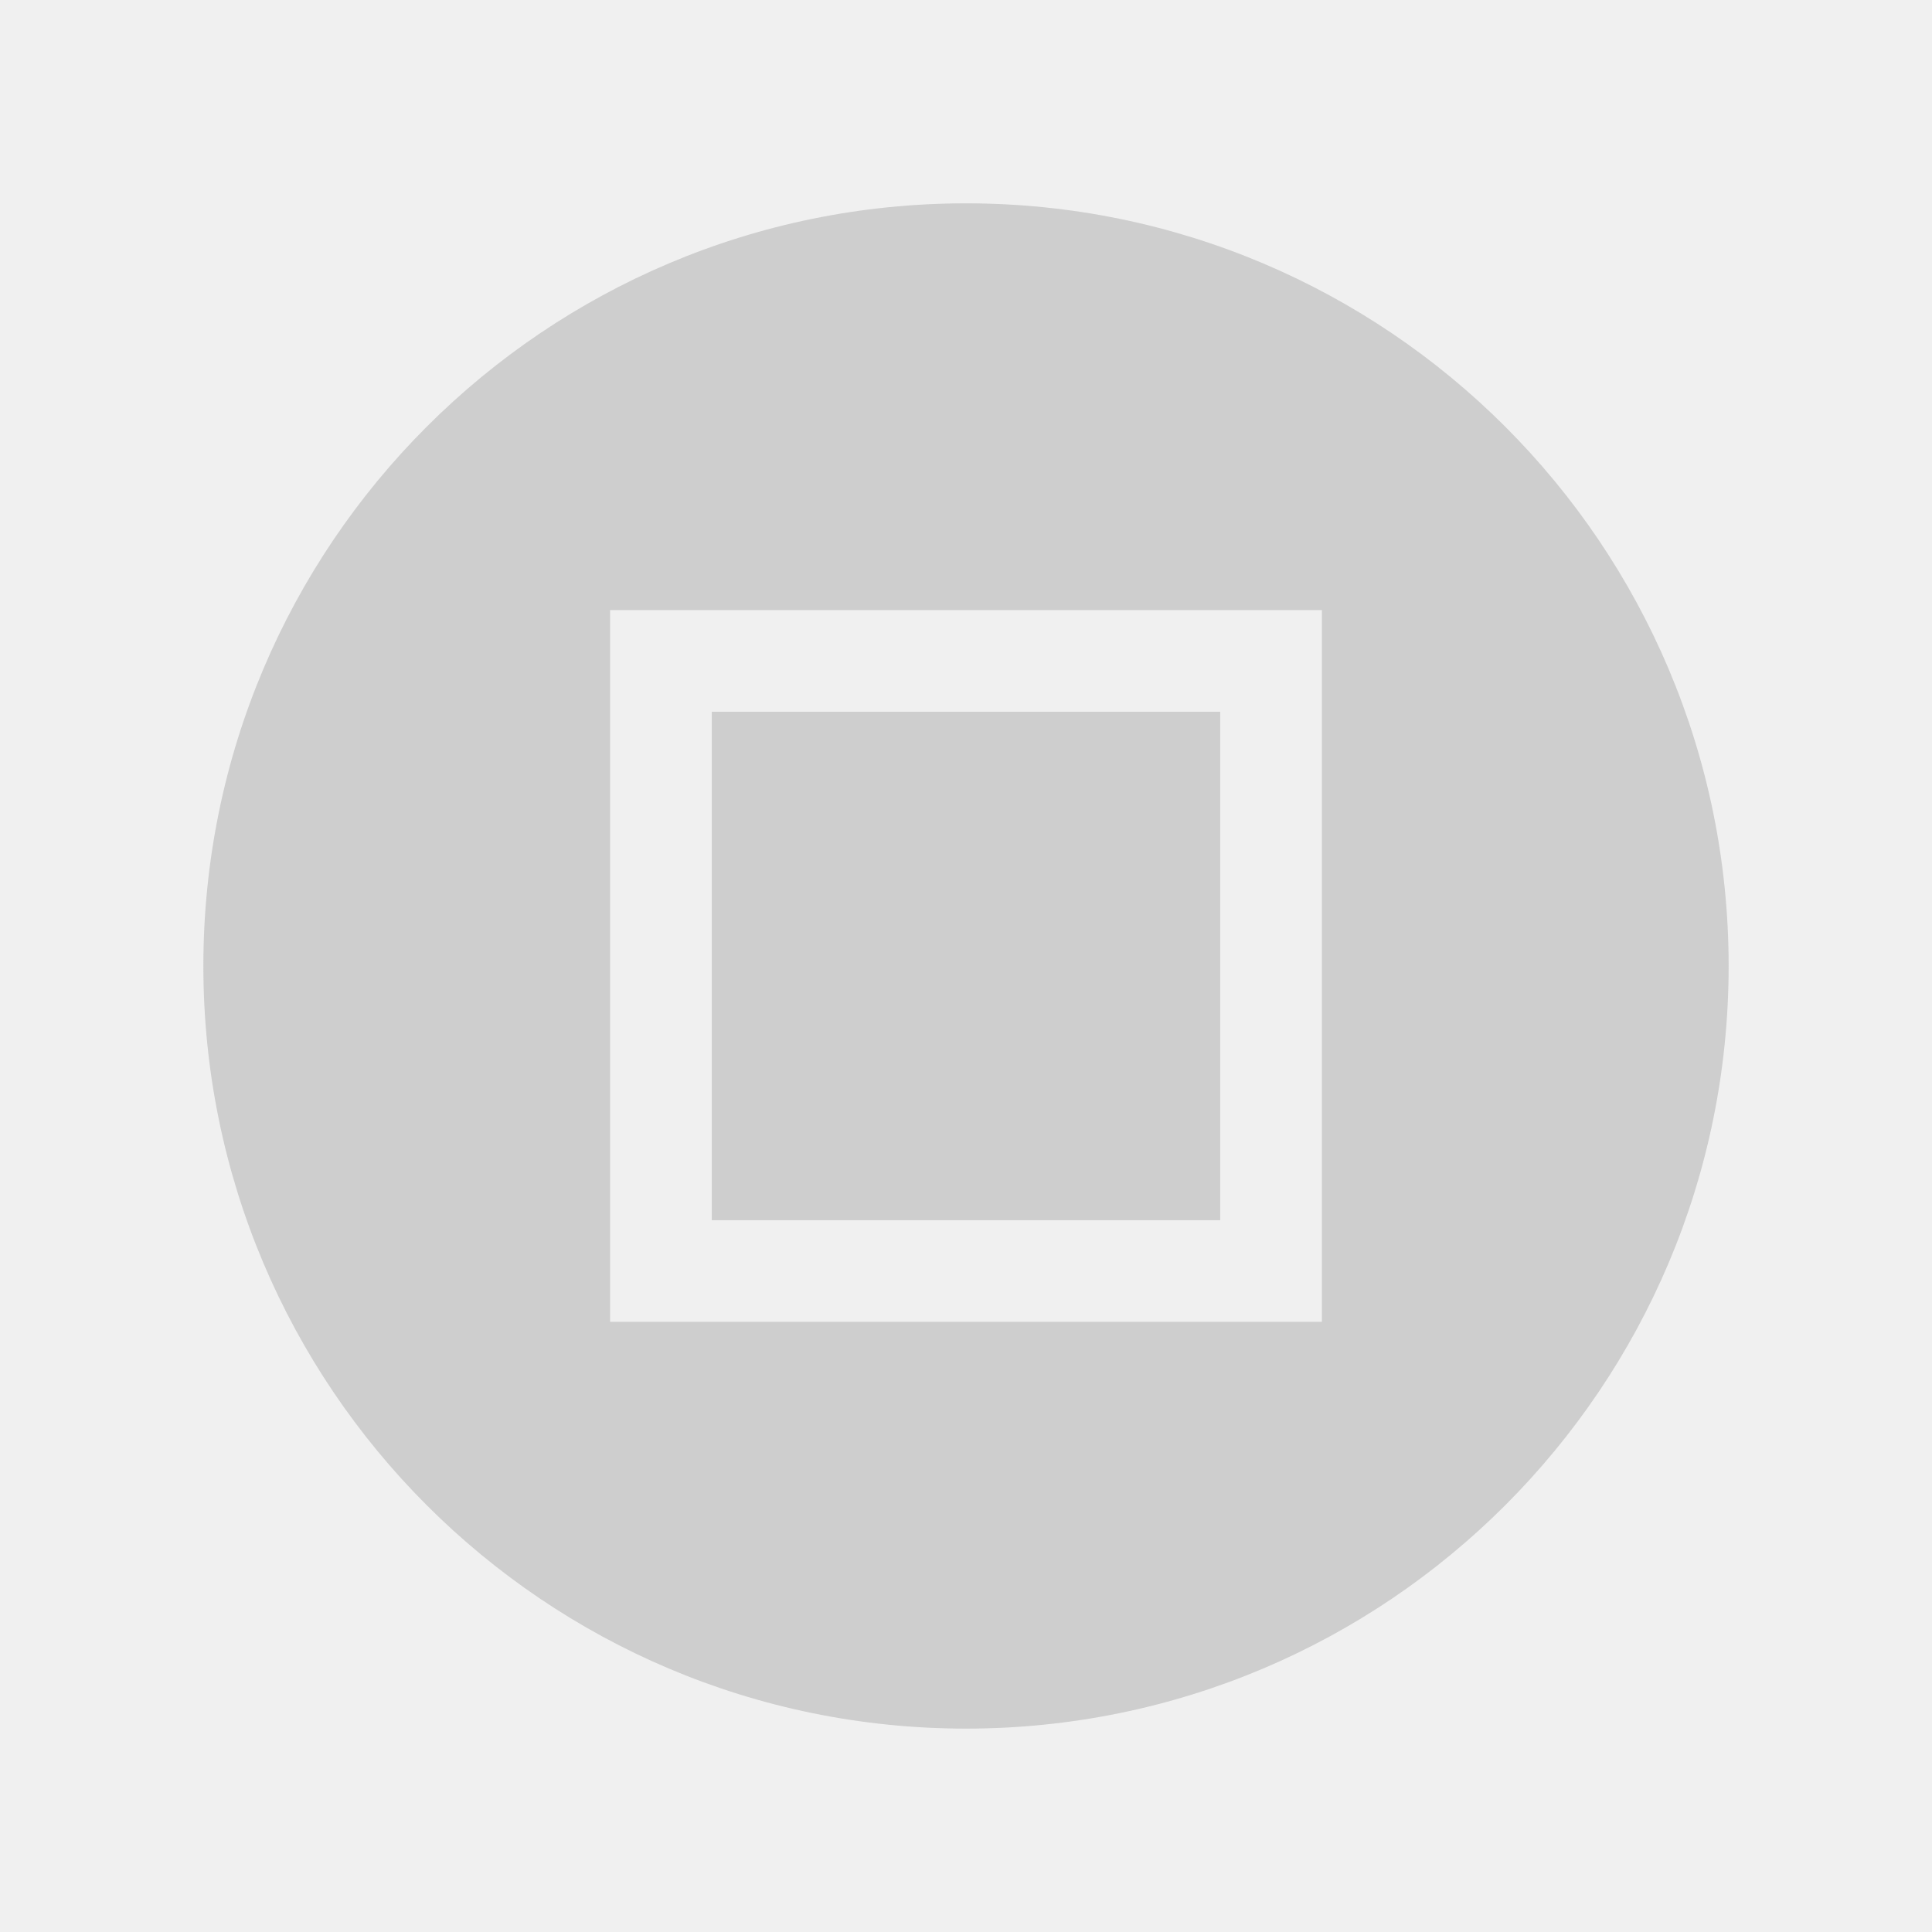
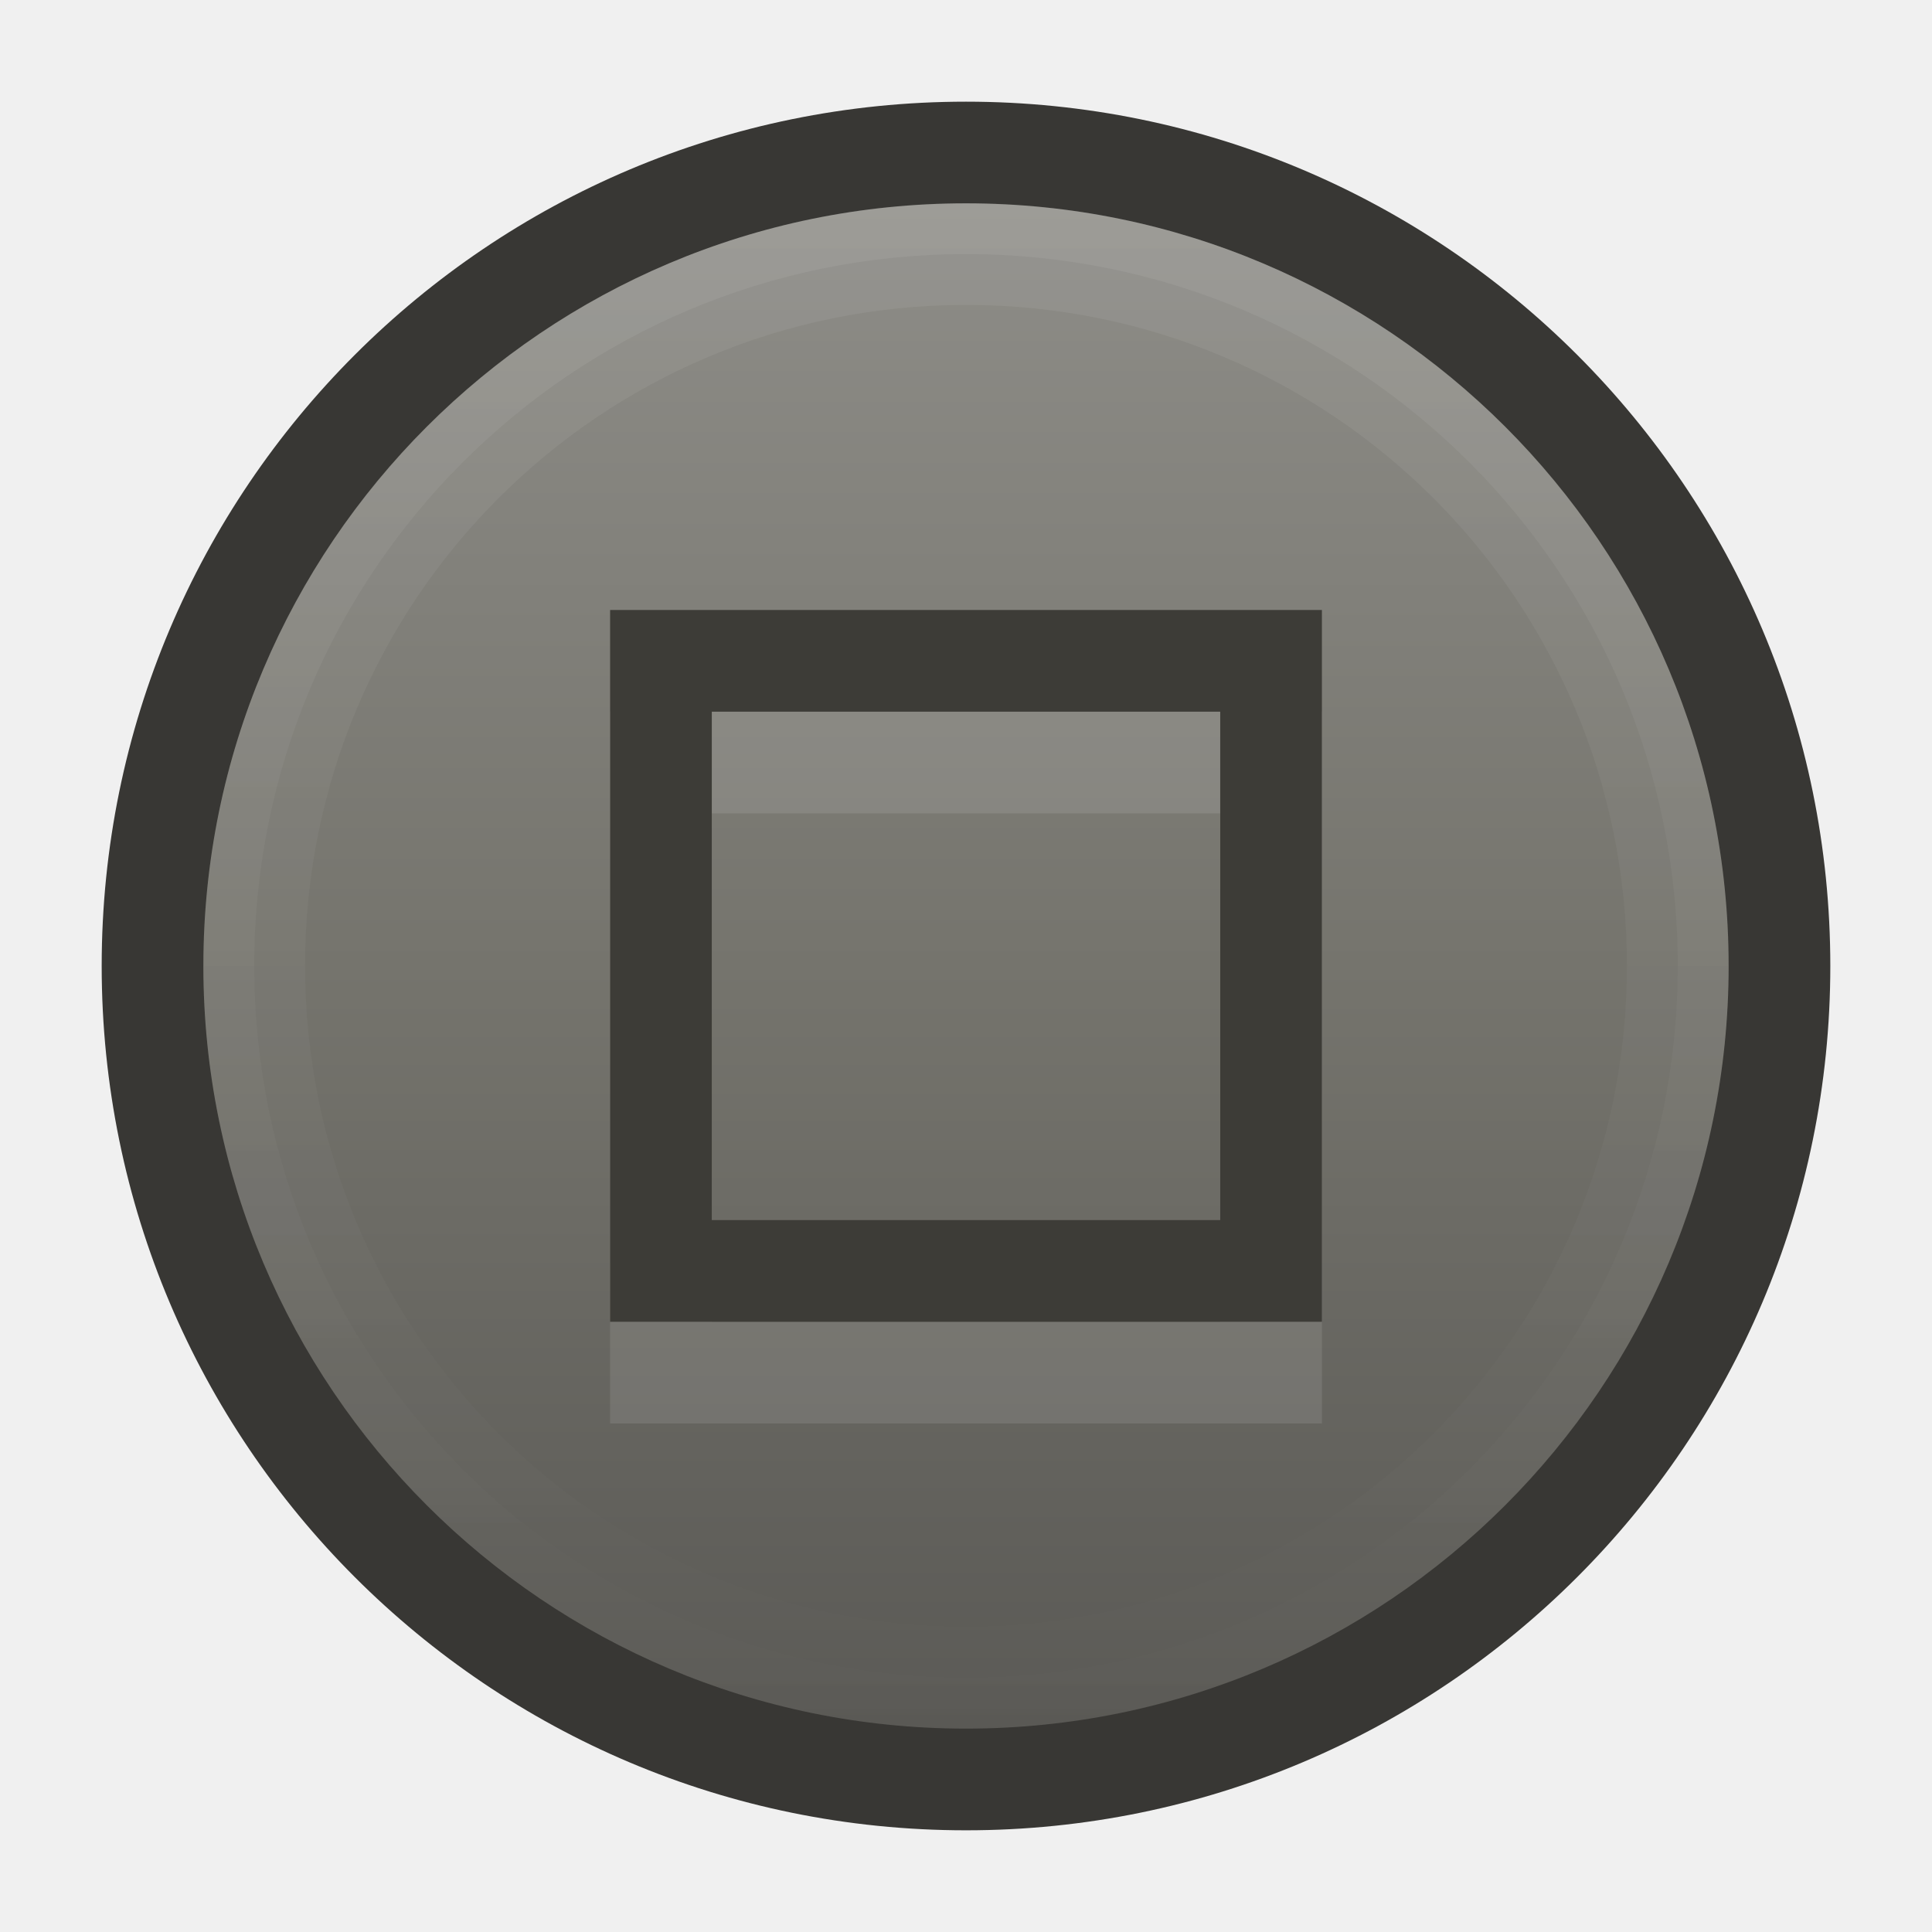
- <svg xmlns="http://www.w3.org/2000/svg" width="19" height="19" id="svg4486" version="1.1" viewBox="0 0 19 19">
-   <defs id="defs4488" />
-   <g id="layer1" transform="translate(290.2143,-522.8622)">
-     <g transform="translate(-289.7143,-492.0001)" style="display:inline" id="g4218">
-       <path id="path4209" d="m 9,1016.862 a 7.5,7.5 0 0 0 -7.5,7.5 7.5,7.5 0 0 0 7.5,7.5 7.5,7.5 0 0 0 7.5,-7.5 7.5,7.5 0 0 0 -7.5,-7.5 z m -3.5,4 7,0 0,7 -7,0 0,-6.5 0,-0.5 z m 1,1 0,5 5,0 0,-5 -5,0 z" style="color:#000000;fill:#cbcbcb;fill-opacity:1;fill-rule:nonzero;stroke:none;stroke-width:8;marker:none;visibility:visible;display:inline;overflow:visible;enable-background:accumulate;opacity:0.927" />
-       <rect style="color:#000000;fill:none;stroke:none;stroke-width:1;marker:none;visibility:visible;display:inline;overflow:visible;enable-background:accumulate" id="rect4203" width="19" height="19" x="-0.5" y="1014.862" />
+ <svg xmlns="http://www.w3.org/2000/svg" xmlns:xlink="http://www.w3.org/1999/xlink" width="19" height="19" id="svg4875" version="1.1" viewBox="0 0 19 19">
+   <defs id="defs4877">
+     <linearGradient xlink:href="#linearGradient4809" id="linearGradient4795" gradientUnits="userSpaceOnUse" gradientTransform="translate(-1072.362,-1053.362)" x1="2" y1="1062.862" x2="17" y2="1062.862" />
+     <linearGradient id="linearGradient4809">
+       <stop style="stop-color:#5a5955;stop-opacity:1" offset="0" id="stop4511" />
+       <stop id="stop4517" offset="0.5" style="stop-color:#75746d;stop-opacity:1" />
+       <stop style="stop-color:#8e8d88;stop-opacity:1" offset="1" id="stop4513" />
+     </linearGradient>
+     <linearGradient id="linearGradient4521">
+       <stop style="stop-color:#ffffff;stop-opacity:1;" offset="0" id="stop4523" />
+       <stop style="stop-color:#ffffff;stop-opacity:0;" offset="1" id="stop4525" />
+     </linearGradient>
+     <linearGradient xlink:href="#linearGradient4521" id="linearGradient7549" gradientUnits="userSpaceOnUse" gradientTransform="matrix(0,1,1,0,0,2125.724)" x1="-1070.362" y1="9.5" x2="-1055.362" y2="9.5" />
+     <linearGradient xlink:href="#linearGradient4521" id="linearGradient7555" gradientUnits="userSpaceOnUse" gradientTransform="matrix(0,1.035712,1.035712,0,-0.3392617,2163.681)" x1="-1070.362" y1="9.5" x2="-1055.362" y2="9.5" />
+   </defs>
+   <g id="layer1" transform="translate(287.3571,-522.8622)">
+     <g transform="translate(-287.3571,-530.5)" id="g4783">
+       <circle style="color:#000000;fill:#383734;fill-opacity:1;fill-rule:nonzero;stroke:none;stroke-width:8;marker:none;visibility:visible;display:inline;overflow:visible;enable-background:accumulate" id="circle4785" cx="9.5" cy="1062.862" r="8.5" d="m 18,1062.862 a 8.5,8.5 0 0 1 -8.5,8.5 8.5,8.5 0 0 1 -8.5,-8.5 8.5,8.5 0 0 1 8.5,-8.5 8.5,8.5 0 0 1 8.5,8.5 z" />
+       <circle r="7.5" cy="9.5" cx="-1062.862" id="circle4787" style="color:#000000;fill:url(#linearGradient4795);fill-opacity:1;fill-rule:nonzero;stroke:none;stroke-width:8;marker:none;visibility:visible;display:inline;overflow:visible;enable-background:accumulate" transform="matrix(0,-1,1,0,0,0)" d="m -1055.362,9.5 a 7.5,7.5 0 0 1 -7.5,7.5 7.5,7.5 0 0 1 -7.5,-7.5 7.5,7.5 0 0 1 7.5,-7.5 7.5,7.5 0 0 1 7.5,7.5 z" />
+       <path style="font-style:normal;font-variant:normal;font-weight:normal;font-stretch:normal;text-indent:0;text-align:start;text-decoration:none;line-height:normal;letter-spacing:normal;word-spacing:normal;text-transform:none;direction:ltr;block-progression:tb;writing-mode:lr-tb;text-anchor:start;baseline-shift:baseline;opacity:0.07;color:#000000;color-interpolation:sRGB;color-interpolation-filters:linearRGB;fill:url(#linearGradient7549);fill-opacity:1;stroke:none;stroke-width:1;marker:none;visibility:visible;display:inline;overflow:visible;isolation:auto;mix-blend-mode:normal;enable-background:accumulate;clip-rule:nonzero;color-rendering:auto;image-rendering:auto;shape-rendering:auto;text-rendering:auto;font-family:sans-serif;-inkscape-font-specification:sans-serif" d="m 2,1062.861 c 0,-4.136 3.364,-7.5 7.5,-7.5 4.136,0 7.5,3.364 7.5,7.5 0,4.136 -3.364,7.5 -7.5,7.5 -4.136,0 -7.5,-3.364 -7.5,-7.5 z m 1,0 c 0,3.596 2.904,6.5 6.5,6.5 3.596,0 6.5,-2.904 6.5,-6.5 0,-3.596 -2.904,-6.5 -6.5,-6.5 -3.596,0 -6.5,2.904 -6.5,6.5 z" id="circle4789" />
+       <path style="font-style:normal;font-variant:normal;font-weight:normal;font-stretch:normal;text-indent:0;text-align:start;text-decoration:none;line-height:normal;letter-spacing:normal;word-spacing:normal;text-transform:none;direction:ltr;block-progression:tb;writing-mode:lr-tb;text-anchor:start;baseline-shift:baseline;opacity:0.07;color:#000000;color-interpolation:sRGB;color-interpolation-filters:linearRGB;fill:url(#linearGradient7555);fill-opacity:1;stroke:none;stroke-width:0.5;marker:none;visibility:visible;display:inline;overflow:visible;isolation:auto;mix-blend-mode:normal;enable-background:accumulate;clip-rule:nonzero;color-rendering:auto;image-rendering:auto;shape-rendering:auto;text-rendering:auto;font-family:sans-serif;-inkscape-font-specification:sans-serif" d="m 2,1062.861 c 0,-4.139 3.361,-7.5 7.5,-7.5 4.139,0 7.5,3.361 7.5,7.5 0,4.139 -3.361,7.5 -7.5,7.5 -4.139,0 -7.5,-3.361 -7.5,-7.5 z m 0.5,0 c 0,3.869 3.131,7 7,7 3.869,0 7,-3.131 7,-7 0,-3.869 -3.131,-7 -7,-7 -3.869,0 -7,3.131 -7,7 z" id="circle4791" />
+       <rect style="color:#000000;fill:none;stroke:none;stroke-width:1;marker:none;visibility:visible;display:inline;overflow:visible;enable-background:accumulate" id="rect4793" width="19" height="19" x="-7.3563765e-06" y="1053.362" />
    </g>
+     <path style="font-style:normal;font-variant:normal;font-weight:normal;font-stretch:normal;text-indent:0;text-align:start;text-decoration:none;line-height:normal;letter-spacing:normal;word-spacing:normal;text-transform:none;direction:ltr;block-progression:tb;writing-mode:lr-tb;text-anchor:start;baseline-shift:baseline;opacity:0.1;color:#000000;color-interpolation:sRGB;color-interpolation-filters:linearRGB;fill:#ffffff;fill-opacity:1;stroke:none;stroke-width:1;marker:none;visibility:visible;display:inline;overflow:visible;isolation:auto;mix-blend-mode:normal;enable-background:accumulate;clip-rule:nonzero;color-rendering:auto;image-rendering:auto;shape-rendering:auto;text-rendering:auto;font-family:sans-serif;-inkscape-font-specification:sans-serif" d="m -281.357,529.861 0,0.5 0,6.5 7,0 0,-7 -7,0 z m 1,1 5,0 0,5 -5,0 0,-5 z" id="rect4828" />
+     <path style="font-style:normal;font-variant:normal;font-weight:normal;font-stretch:normal;text-indent:0;text-align:start;text-decoration:none;line-height:normal;letter-spacing:normal;word-spacing:normal;text-transform:none;direction:ltr;block-progression:tb;writing-mode:lr-tb;text-anchor:start;baseline-shift:baseline;color:#000000;color-interpolation:sRGB;color-interpolation-filters:linearRGB;fill:#3d3c37;fill-opacity:1;stroke:none;stroke-width:1;marker:none;visibility:visible;display:inline;overflow:visible;isolation:auto;mix-blend-mode:normal;enable-background:accumulate;clip-rule:nonzero;color-rendering:auto;image-rendering:auto;shape-rendering:auto;text-rendering:auto;font-family:sans-serif;-inkscape-font-specification:sans-serif" d="m -281.357,528.861 0,0.5 0,6.5 7,0 0,-7 -7,0 z m 1,1 5,0 0,5 -5,0 0,-5 z" id="rect4811" />
  </g>
</svg>
